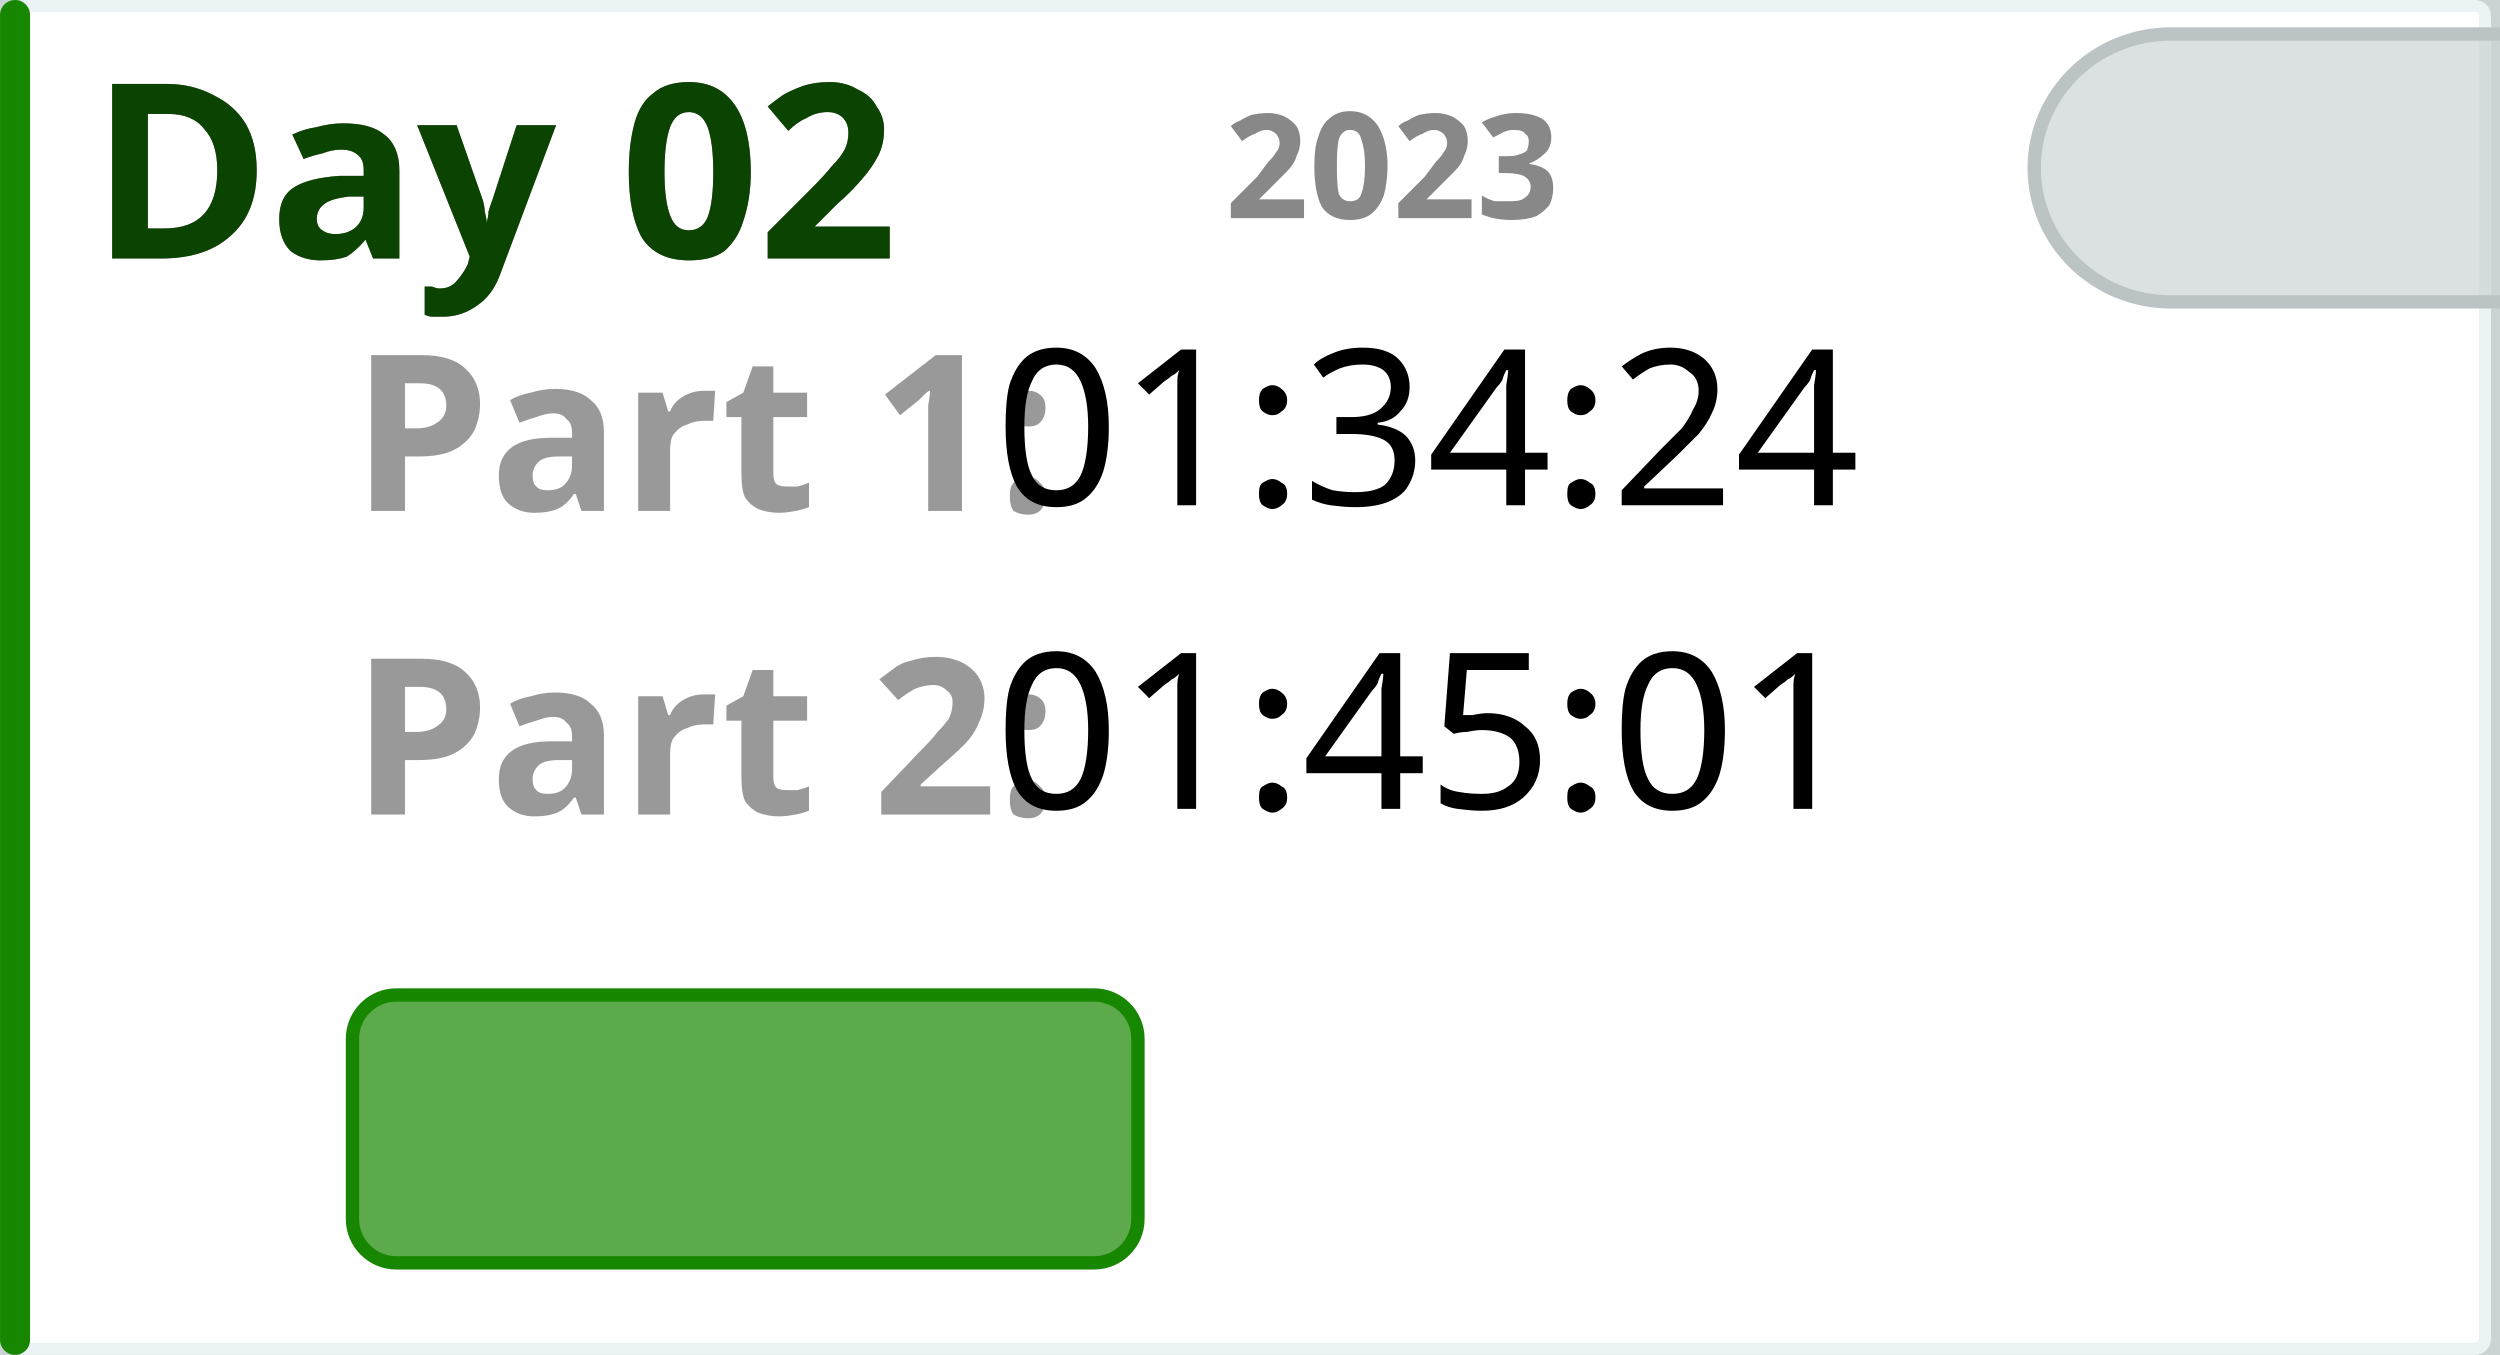
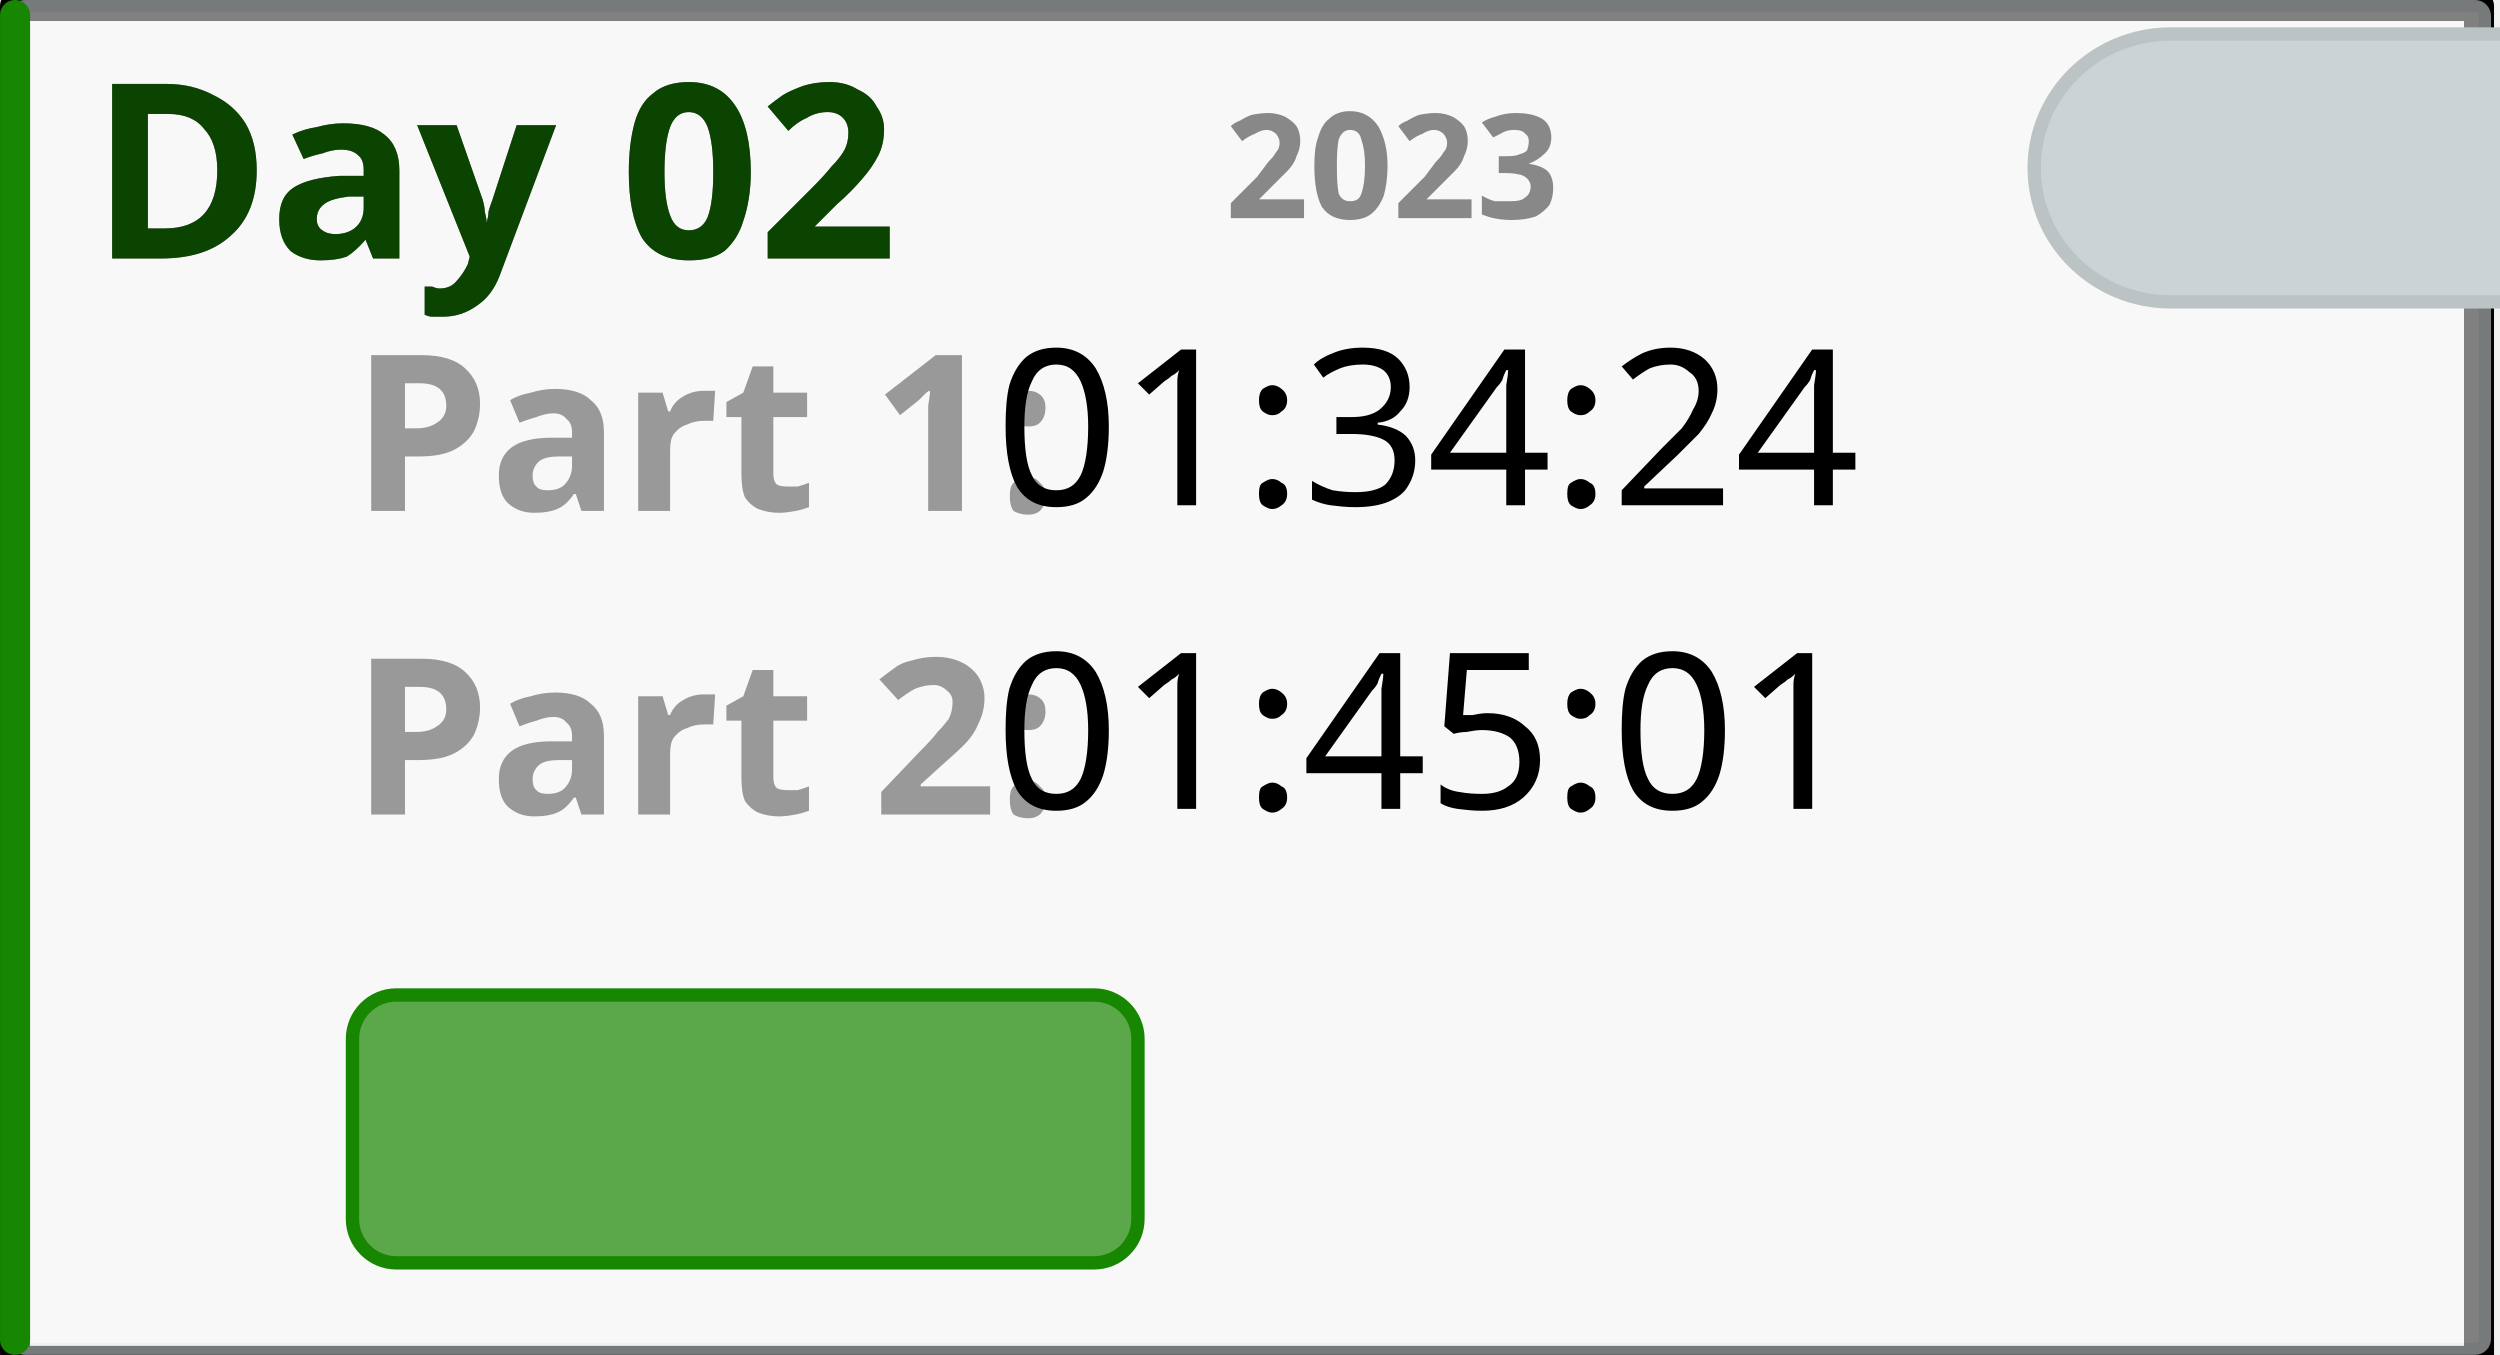
<svg xmlns="http://www.w3.org/2000/svg" width="20.812mm" height="11.279mm" viewBox="0 0 20.812 11.279" version="1.1" id="calendar-tile">
  <g id="root" transform="translate(-43.78876,-16.52401)">
-     <rect style="opacity:1;fill:#CCD3D5;fill-opacity:1.133;stroke-width:0" id="rect4533" width="22.812" height="13.279" x="42.914" y="15.574 " />
-     <rect style="opacity:1;fill:#FFFFFF;fill-opacity:1.133;stroke:#ECF3F5;stroke-width:0.1;stroke-linecap:round;stroke-linejoin:round;stroke-miterlimit:4;stroke-dasharray:none;stroke-opacity:1" id="rect4533" width="20.562" height="11.179" x="43.914" y="16.574 " ry="0.083" />
+     <rect style="fill-opacity:0;stroke:#000;stroke-width:0.25;stroke-linecap:round;stroke-linejoin:round;stroke-miterlimit:4;stroke-dasharray:none;stroke-opacity:1" id="rect4533" width="20.512" height="11.279" x="43.914" y="16.574 " />
+     <rect style="opacity:0.5;fill:#FFFFFF;fill-opacity:1.133;stroke:#ECF3F5;stroke-width:0.1;stroke-linecap:round;stroke-linejoin:round;stroke-miterlimit:4;stroke-dasharray:none;stroke-opacity:1" id="rect4533" width="20.562" height="11.179" x="43.914" y="16.574 " ry="0.083" />
    <path style="stroke:#178600;stroke-width:0.25;stroke-linecap:round;stroke-linejoin:round;stroke-miterlimit:4;stroke-dasharray:none;stroke-opacity:1" d="M43.914,16.649 L43.914,27.678" />
    <rect style="opacity:1;fill:#178600;fill-opacity:0.7;stroke:#178600;stroke-width:0.111;stroke-linecap:round;stroke-linejoin:round;stroke-miterlimit:4;stroke-dasharray:none;stroke-opacity:1" id="rect4533-9" width="6.539" height="2.23" x="46.723" y="24.807" ry="0.365" />
    <text xml:space="preserve" x="47.879" y="19.102" id="text4558-1-2">
      <tspan x="49.879" y="26.541" text-anchor="middle" style="font-style:normal;font-variant:normal;font-weight:bold;font-stretch:normal;font-size:1.717px;line-height:1;font-family:Calibri;-inkscape-font-specification:'Calibri Bold';fill:#ffffff;fill-opacity:1;stroke-width:0.265" id="tspan4560-0-5">C#</tspan>
    </text>
    <text xml:space="preserve" style="font-style:normal;font-variant:normal;font-weight:normal;font-stretch:normal;font-size:2.028px;line-height:1.25;font-family:Calibri;-inkscape-font-specification:Calibri;letter-spacing:0px;word-spacing:0px;fill:#000000;fill-opacity:1;stroke:none;stroke-width:0.265" x="44.534" y="19.674" id="text4554">
      <tspan id="tspan4552" x="44.534" y="18.674" style="font-style:normal;font-variant:normal;font-weight:bold;font-stretch:normal;font-family:Calibri;-inkscape-font-specification:'Calibri Bold';stroke-width:0.265">Day 02</tspan>
    </text>
    <text xml:space="preserve" style="font-style:normal;font-variant:normal;font-weight:normal;font-stretch:normal;font-size:2.028px;line-height:1.25;font-family:Calibri;-inkscape-font-specification:Calibri;letter-spacing:0px;word-spacing:0px;fill:#000000;fill-opacity:1;stroke:none;stroke-width:0.265" x="44.534" y="19.674" id="text4554">
      <tspan id="tspan4552" x="44.534" y="18.674" style="fill:#178600;fill-opacity:0.5;font-style:normal;font-variant:normal;font-weight:bold;font-stretch:normal;font-family:Calibri;-inkscape-font-specification:'Calibri Bold';stroke-width:0.265">Day 02</tspan>
    </text>
    <text xml:space="preserve" style="font-style:normal;font-variant:normal;font-weight:bold;font-stretch:normal;font-size:1.817px;line-height:1;font-family:Calibri;-inkscape-font-specification:'Calibri Bold';fill:#999999;fill-opacity:1;stroke-width:0.265" x="44.723" y="22.779" id="text4558">
      <tspan id="tspan4556" x="46.723" y="20.779">Part 1:</tspan>
      <tspan x="46.723" y="23.307" id="tspan4560">Part 2:</tspan>
    </text>
    <text xml:space="preserve" style="font-style:normal;font-variant:normal;font-weight:normal;font-stretch:normal;font-size:3.528px;line-height:1;font-family:Calibri;-inkscape-font-specification:Calibri;letter-spacing:0px;word-spacing:0px;fill:#000000;fill-opacity:1;stroke:none;stroke-width:0.265" x="51.067" y="22.732" id="text4558-1">
      <tspan id="tspan4556-3" x="52.067" y="20.732" style="font-size:1.817px">01:34:24</tspan>
      <tspan x="52.067" y="23.26" style="font-size:1.817px;" id="tspan4560-0">01:45:01</tspan>
    </text>
-     <rect style="opacity:1;fill:#CCD3D5;fill-opacity:0.7;stroke:#BCC3C5;stroke-width:0.111;stroke-linecap:round;stroke-linejoin:round;stroke-miterlimit:4;stroke-dasharray:none;stroke-opacity:1" id="rect4533-9" width="6.539" height="2.23" x="60.723" y="16.807" ry="1.137" />
+     <rect style="opacity:1;fill:#CCD3D5;fill-opacity:1;stroke:#BCC3C5;stroke-width:0.111;stroke-linecap:round;stroke-linejoin:round;stroke-miterlimit:4;stroke-dasharray:none;stroke-opacity:1" id="rect4533-9" width="6.539" height="2.23" x="60.723" y="16.807" ry="1.137" />
    <text xml:space="preserve" x="60.723" y="24.807" id="text4558-1-2">
      <tspan x="62.879" y="18.341" text-anchor="middle" style="font-style:normal;font-variant:normal;font-weight:bold;font-stretch:normal;font-size:1.217px;line-height:1;font-family:Calibri;-inkscape-font-specification:'Calibri Bold';fill:#888;fill-opacity:1;stroke-width:0.265" id="tspan4560-0-5">2023</tspan>
    </text>
  </g>
</svg>
